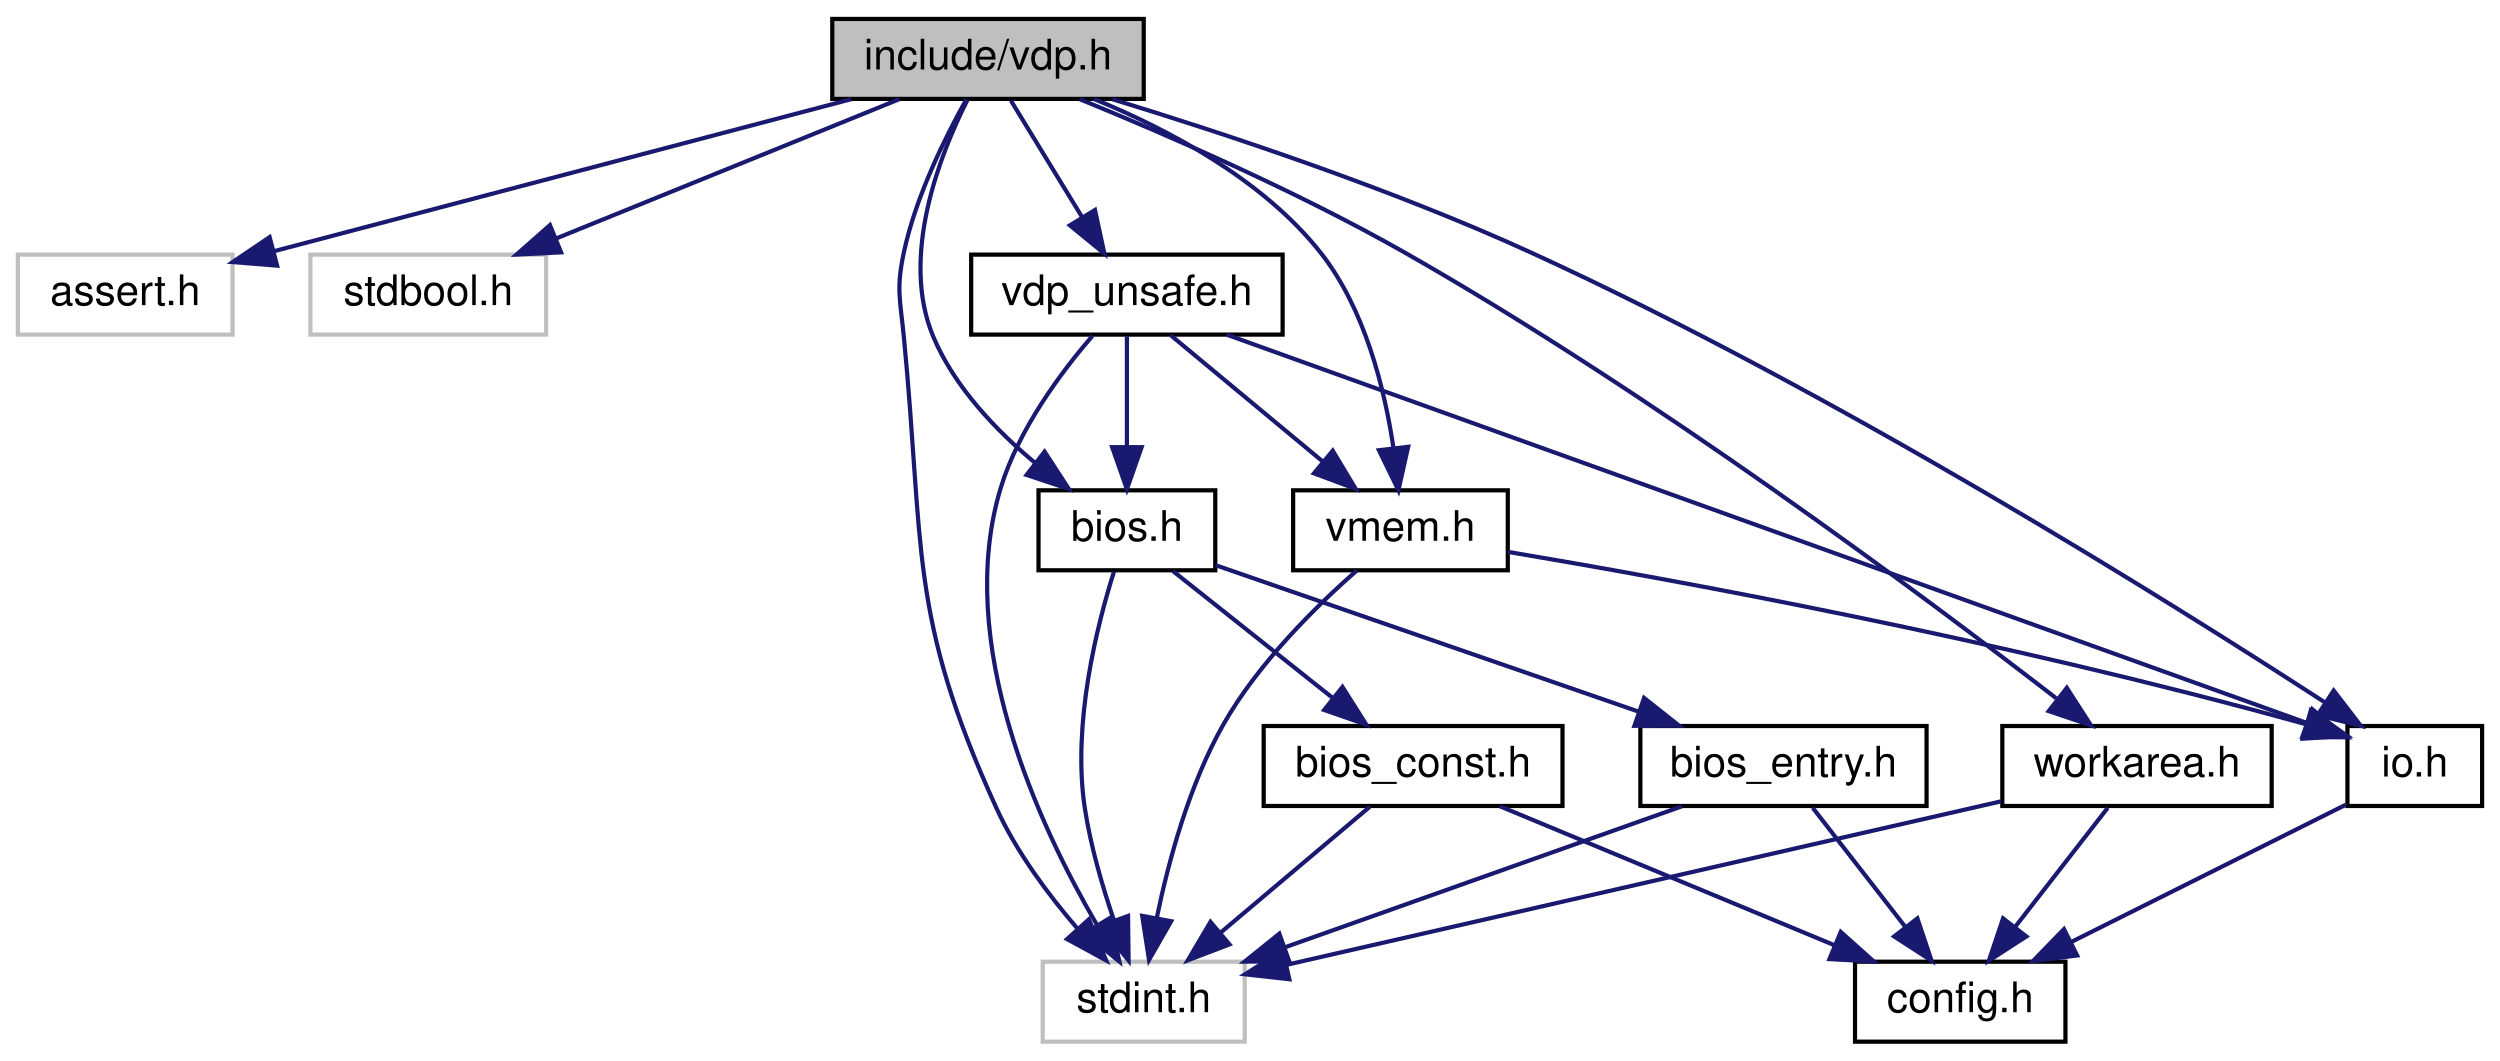
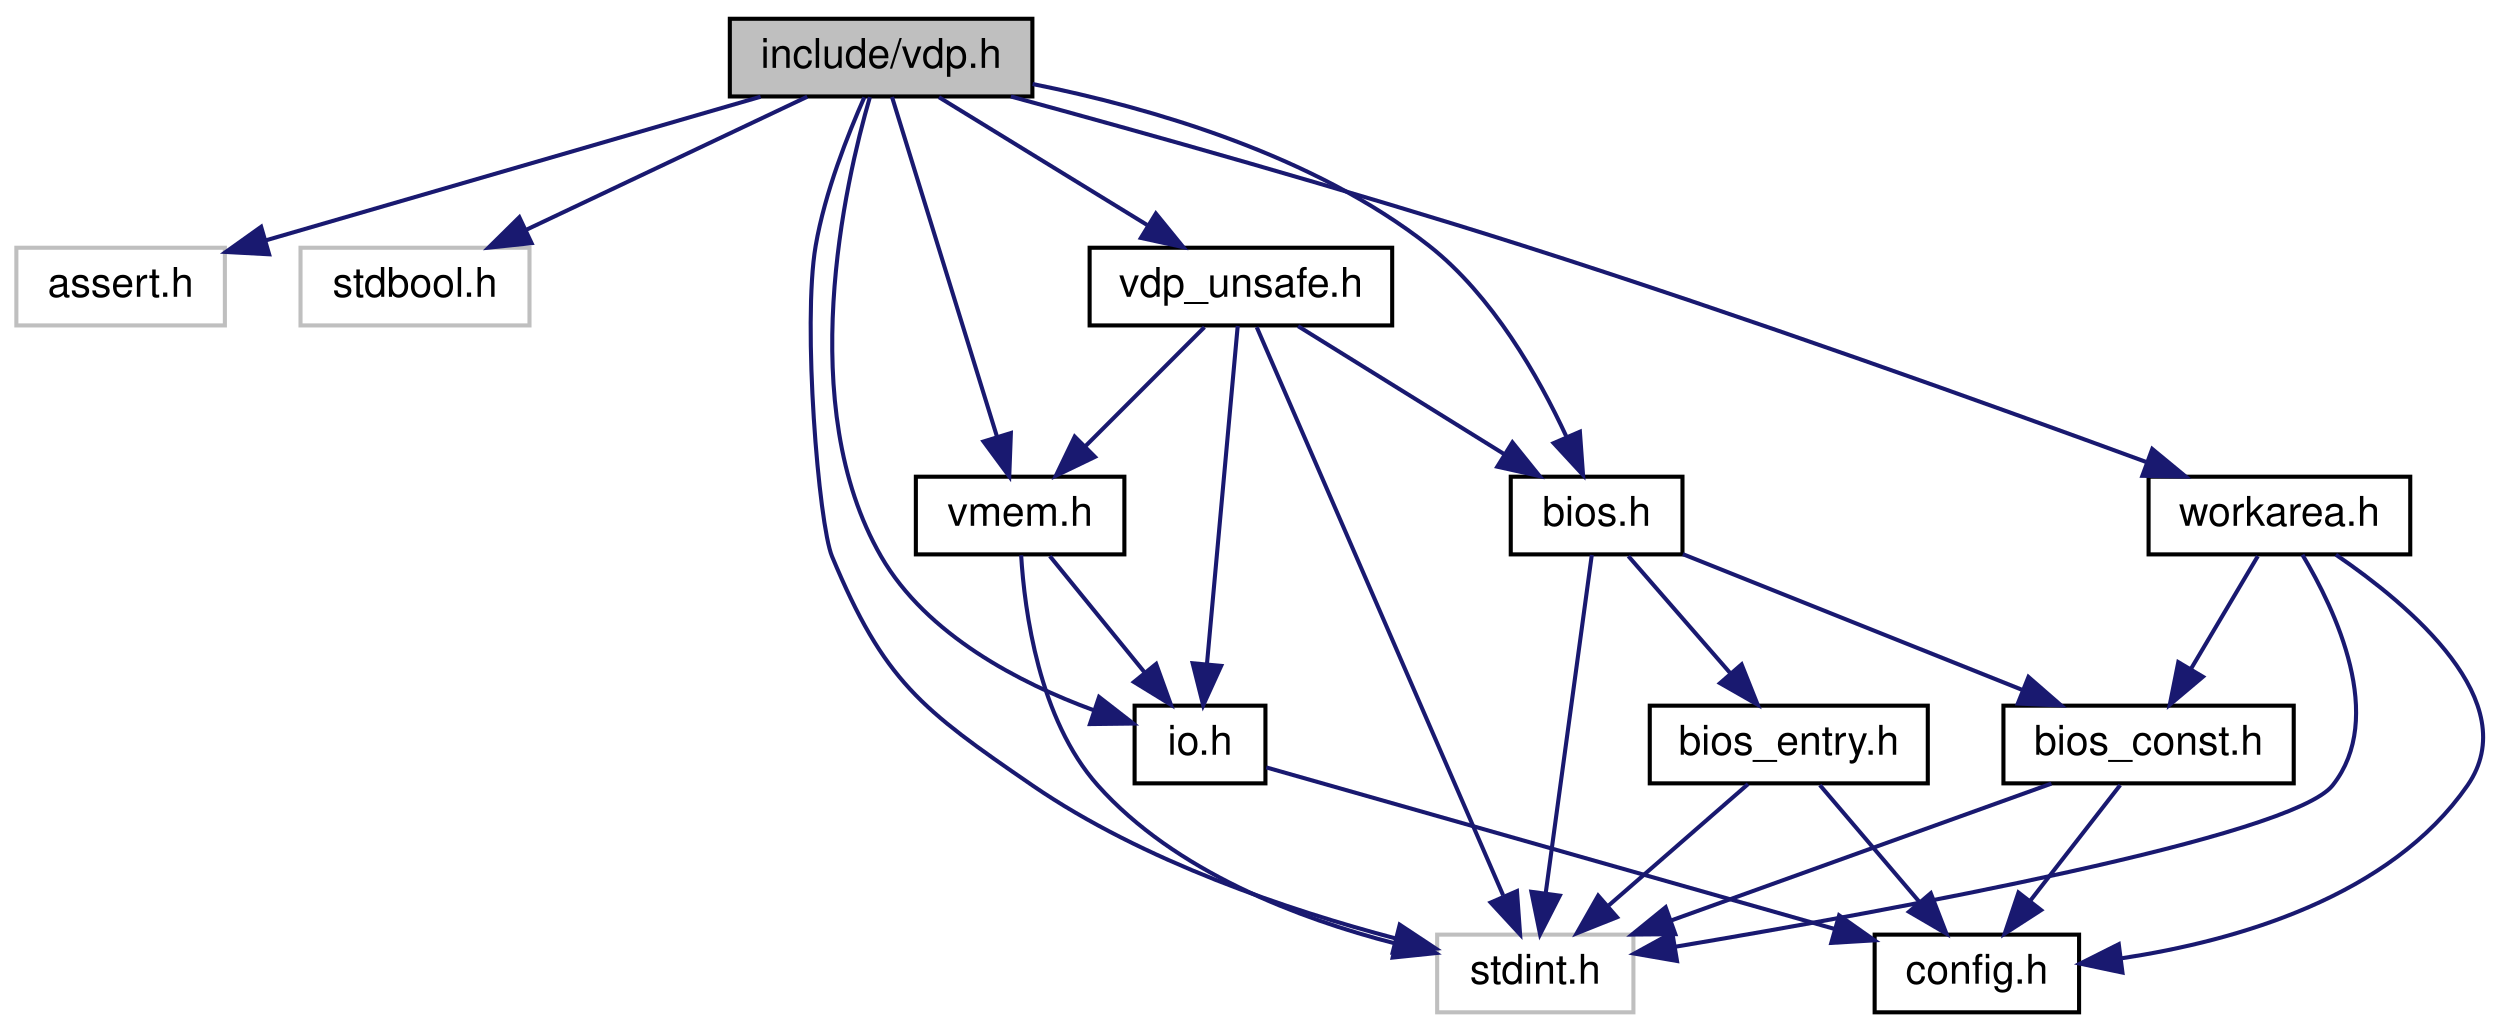
- <svg xmlns="http://www.w3.org/2000/svg" xmlns:xlink="http://www.w3.org/1999/xlink" width="594pt" height="252pt" viewBox="0.00 0.00 593.50 252.00">
+ <svg xmlns="http://www.w3.org/2000/svg" xmlns:xlink="http://www.w3.org/1999/xlink" width="611pt" height="252pt" viewBox="0.00 0.00 611.45 252.00">
  <g id="graph0" class="graph" transform="scale(1 1) rotate(0) translate(4 248)">
    <g id="node1" class="node">
      <g id="a_node1">
        <a xlink:title="Data types and functions for VDP (Video Display Proccessor) access.">
-           <polygon fill="#bfbfbf" stroke="black" points="193.5,-224.5 193.5,-243.5 267.5,-243.5 267.5,-224.5 193.5,-224.5" />
-           <text text-anchor="middle" x="230.5" y="-231.5" font-family="Helvetica,sans-Serif" font-size="10.00">include/vdp.h</text>
+           <polygon fill="#bfbfbf" stroke="black" points="174.5,-224.5 174.5,-243.5 248.5,-243.5 248.5,-224.5 174.5,-224.5" />
+           <text text-anchor="middle" x="211.5" y="-231.5" font-family="Helvetica,sans-Serif" font-size="10.00">include/vdp.h</text>
        </a>
      </g>
    </g>
    <g id="node2" class="node">
      <g id="a_node2">
        <a xlink:title=" ">
          <polygon fill="none" stroke="#bfbfbf" points="0,-168.5 0,-187.5 51,-187.5 51,-168.5 0,-168.5" />
          <text text-anchor="middle" x="25.5" y="-175.5" font-family="Helvetica,sans-Serif" font-size="10.00">assert.h</text>
        </a>
      </g>
    </g>
    <g id="edge1" class="edge">
-       <path fill="none" stroke="midnightblue" d="M198.02,-224.44C160.6,-214.59 99.35,-198.45 60.79,-188.3" />
-       <polygon fill="midnightblue" stroke="midnightblue" points="61.59,-184.89 51.03,-185.73 59.81,-191.66 61.59,-184.89" />
+       <path fill="none" stroke="midnightblue" d="M182.03,-224.44C149.21,-214.92 96.18,-199.52 61.07,-189.33" />
+       <polygon fill="midnightblue" stroke="midnightblue" points="61.82,-185.9 51.24,-186.47 59.87,-192.62 61.82,-185.9" />
    </g>
    <g id="node3" class="node">
      <g id="a_node3">
        <a xlink:title=" ">
          <polygon fill="none" stroke="#bfbfbf" points="69.5,-168.5 69.5,-187.5 125.5,-187.5 125.5,-168.5 69.5,-168.5" />
          <text text-anchor="middle" x="97.5" y="-175.5" font-family="Helvetica,sans-Serif" font-size="10.00">stdbool.h</text>
        </a>
      </g>
    </g>
    <g id="edge2" class="edge">
-       <path fill="none" stroke="midnightblue" d="M209.43,-224.44C187.44,-215.52 152.77,-201.44 127.84,-191.32" />
-       <polygon fill="midnightblue" stroke="midnightblue" points="129.06,-188.04 118.48,-187.52 126.42,-194.52 129.06,-188.04" />
+       <path fill="none" stroke="midnightblue" d="M193.44,-224.44C174.93,-215.68 145.92,-201.94 124.64,-191.86" />
+       <polygon fill="midnightblue" stroke="midnightblue" points="126.01,-188.63 115.48,-187.52 123.02,-194.96 126.01,-188.63" />
    </g>
    <g id="node4" class="node">
      <g id="a_node4">
        <a xlink:title=" ">
-           <polygon fill="none" stroke="#bfbfbf" points="243.5,-0.5 243.5,-19.5 291.5,-19.5 291.5,-0.5 243.5,-0.5" />
-           <text text-anchor="middle" x="267.5" y="-7.5" font-family="Helvetica,sans-Serif" font-size="10.00">stdint.h</text>
+           <polygon fill="none" stroke="#bfbfbf" points="347.5,-0.5 347.5,-19.5 395.5,-19.5 395.5,-0.5 347.5,-0.5" />
+           <text text-anchor="middle" x="371.5" y="-7.5" font-family="Helvetica,sans-Serif" font-size="10.00">stdint.h</text>
        </a>
      </g>
    </g>
    <g id="edge3" class="edge">
-       <path fill="none" stroke="midnightblue" d="M225.37,-224.41C220.44,-215.61 213.34,-201.38 210.5,-188 208.65,-179.3 209.64,-176.85 210.5,-168 215.41,-117.51 211.47,-102.16 232.5,-56 237.25,-45.57 244.86,-35.37 251.78,-27.33" />
-       <polygon fill="midnightblue" stroke="midnightblue" points="254.47,-29.57 258.58,-19.8 249.28,-24.87 254.47,-29.57" />
+       <path fill="none" stroke="midnightblue" d="M207.39,-224.28C203.44,-215.38 197.76,-201.07 195.5,-188 192.21,-168.93 196.23,-119.84 199.5,-112 212.23,-81.48 221.23,-74.71 248.5,-56 275.65,-37.37 311.43,-25.42 337.4,-18.55" />
+       <polygon fill="midnightblue" stroke="midnightblue" points="338.34,-21.93 347.18,-16.08 336.62,-15.14 338.34,-21.93" />
    </g>
    <g id="node5" class="node">
      <g id="a_node5">
        <a xlink:href="io_8h.html" target="_top" xlink:title="Definition of I/O ports.">
-           <polygon fill="none" stroke="black" points="553.5,-56.5 553.5,-75.5 585.5,-75.5 585.5,-56.5 553.5,-56.5" />
-           <text text-anchor="middle" x="569.5" y="-63.5" font-family="Helvetica,sans-Serif" font-size="10.00">io.h</text>
+           <polygon fill="none" stroke="black" points="273.5,-56.5 273.5,-75.5 305.5,-75.5 305.5,-56.5 273.5,-56.5" />
+           <text text-anchor="middle" x="289.5" y="-63.5" font-family="Helvetica,sans-Serif" font-size="10.00">io.h</text>
        </a>
      </g>
    </g>
    <g id="edge4" class="edge">
-       <path fill="none" stroke="midnightblue" d="M260.06,-224.42C286.61,-216.31 326.39,-203.15 359.5,-188 431.45,-155.07 511.02,-105.22 548.18,-81.08" />
-       <polygon fill="midnightblue" stroke="midnightblue" points="550.23,-83.93 556.69,-75.53 546.4,-78.07 550.23,-83.93" />
+       <path fill="none" stroke="midnightblue" d="M208.76,-224.34C202.67,-203.38 190.17,-148.93 211.5,-112 222.6,-92.79 245.37,-81.04 263.45,-74.4" />
+       <polygon fill="midnightblue" stroke="midnightblue" points="264.81,-77.63 273.18,-71.13 262.58,-71 264.81,-77.63" />
    </g>
    <g id="node7" class="node">
      <g id="a_node7">
        <a xlink:href="vmem_8h.html" target="_top" xlink:title="Data types and functions for VRAM access.">
-           <polygon fill="none" stroke="black" points="303,-112.5 303,-131.5 354,-131.5 354,-112.5 303,-112.5" />
-           <text text-anchor="middle" x="328.5" y="-119.5" font-family="Helvetica,sans-Serif" font-size="10.00">vmem.h</text>
+           <polygon fill="none" stroke="black" points="220,-112.5 220,-131.5 271,-131.5 271,-112.5 220,-112.5" />
+           <text text-anchor="middle" x="245.5" y="-119.5" font-family="Helvetica,sans-Serif" font-size="10.00">vmem.h</text>
        </a>
      </g>
    </g>
    <g id="edge6" class="edge">
-       <path fill="none" stroke="midnightblue" d="M255.65,-224.49C273.14,-217.34 295.7,-205.46 309.5,-188 320.08,-174.61 324.77,-155.5 326.85,-141.46" />
-       <polygon fill="midnightblue" stroke="midnightblue" points="330.33,-141.84 328.02,-131.5 323.38,-141.03 330.33,-141.84" />
+       <path fill="none" stroke="midnightblue" d="M214.17,-224.37C219.68,-206.54 232.43,-165.3 239.85,-141.27" />
+       <polygon fill="midnightblue" stroke="midnightblue" points="243.24,-142.18 242.84,-131.59 236.55,-140.11 243.24,-142.18" />
    </g>
    <g id="node8" class="node">
      <g id="a_node8">
        <a xlink:href="vdp__unsafe_8h.html" target="_top" xlink:title="Unsafe primitive functions for VDP (Video Display Proccessor) access.">
-           <polygon fill="none" stroke="black" points="226.5,-168.5 226.5,-187.5 300.5,-187.5 300.5,-168.5 226.5,-168.5" />
-           <text text-anchor="middle" x="263.5" y="-175.5" font-family="Helvetica,sans-Serif" font-size="10.00">vdp_unsafe.h</text>
+           <polygon fill="none" stroke="black" points="262.5,-168.5 262.5,-187.5 336.5,-187.5 336.5,-168.5 262.5,-168.5" />
+           <text text-anchor="middle" x="299.5" y="-175.5" font-family="Helvetica,sans-Serif" font-size="10.00">vdp_unsafe.h</text>
        </a>
      </g>
    </g>
    <g id="edge9" class="edge">
-       <path fill="none" stroke="midnightblue" d="M235.95,-224.08C240.51,-216.61 247.17,-205.72 252.79,-196.52" />
-       <polygon fill="midnightblue" stroke="midnightblue" points="255.92,-198.11 258.15,-187.75 249.95,-194.46 255.92,-198.11" />
+       <path fill="none" stroke="midnightblue" d="M225.64,-224.32C239.37,-215.9 260.44,-202.97 276.56,-193.07" />
+       <polygon fill="midnightblue" stroke="midnightblue" points="278.7,-195.87 285.4,-187.65 275.04,-189.9 278.7,-195.87" />
    </g>
    <g id="node9" class="node">
      <g id="a_node9">
        <a xlink:href="bios_8h.html" target="_top" xlink:title="C language I/F for MSX BIOS routines.">
-           <polygon fill="none" stroke="black" points="242.5,-112.5 242.5,-131.5 284.5,-131.5 284.5,-112.5 242.5,-112.5" />
-           <text text-anchor="middle" x="263.5" y="-119.5" font-family="Helvetica,sans-Serif" font-size="10.00">bios.h</text>
+           <polygon fill="none" stroke="black" points="365.5,-112.5 365.5,-131.5 407.5,-131.5 407.5,-112.5 365.5,-112.5" />
+           <text text-anchor="middle" x="386.5" y="-119.5" font-family="Helvetica,sans-Serif" font-size="10.00">bios.h</text>
        </a>
      </g>
    </g>
    <g id="edge21" class="edge">
-       <path fill="none" stroke="midnightblue" d="M225.62,-224.26C219.16,-211.47 209.47,-187.09 217.5,-168 222.53,-156.05 232.44,-145.69 241.79,-137.93" />
-       <polygon fill="midnightblue" stroke="midnightblue" points="243.94,-140.69 249.71,-131.81 239.66,-135.15 243.94,-140.69" />
+       <path fill="none" stroke="midnightblue" d="M248.56,-227.54C277.43,-221.74 317.23,-210.21 345.5,-188 361.03,-175.79 372.31,-155.96 379.06,-141.41" />
+       <polygon fill="midnightblue" stroke="midnightblue" points="382.41,-142.5 383.18,-131.93 375.99,-139.71 382.41,-142.5" />
    </g>
    <g id="node12" class="node">
      <g id="a_node12">
        <a xlink:href="workarea_8h.html" target="_top" xlink:title="Definitions of MSX SYSTEM Workarea.">
-           <polygon fill="none" stroke="black" points="471.5,-56.5 471.5,-75.5 535.5,-75.5 535.5,-56.5 471.5,-56.5" />
-           <text text-anchor="middle" x="503.5" y="-63.5" font-family="Helvetica,sans-Serif" font-size="10.00">workarea.h</text>
+           <polygon fill="none" stroke="black" points="521.5,-112.5 521.5,-131.5 585.5,-131.5 585.5,-112.5 521.5,-112.5" />
+           <text text-anchor="middle" x="553.5" y="-119.5" font-family="Helvetica,sans-Serif" font-size="10.00">workarea.h</text>
        </a>
      </g>
    </g>
    <g id="edge22" class="edge">
-       <path fill="none" stroke="midnightblue" d="M252.3,-224.43C272.74,-216.09 303.9,-202.56 329.5,-188 388.59,-154.39 453.02,-106.27 484.3,-82.09" />
-       <polygon fill="midnightblue" stroke="midnightblue" points="486.82,-84.57 492.56,-75.66 482.52,-79.04 486.82,-84.57" />
+       <path fill="none" stroke="midnightblue" d="M243.24,-224.49C275.07,-215.82 325.41,-201.73 368.5,-188 422.31,-170.85 484.07,-148.63 520.88,-135.11" />
+       <polygon fill="midnightblue" stroke="midnightblue" points="522.4,-138.28 530.57,-131.54 519.98,-131.72 522.4,-138.28" />
    </g>
    <g id="node6" class="node">
      <g id="a_node6">
        <a xlink:href="config_8h.html" target="_top" xlink:title="Hack for C Compiler portability.">
-           <polygon fill="none" stroke="black" points="436.5,-0.5 436.5,-19.5 486.5,-19.5 486.5,-0.5 436.5,-0.5" />
-           <text text-anchor="middle" x="461.5" y="-7.5" font-family="Helvetica,sans-Serif" font-size="10.00">config.h</text>
+           <polygon fill="none" stroke="black" points="454.5,-0.5 454.5,-19.5 504.5,-19.5 504.5,-0.5 454.5,-0.5" />
+           <text text-anchor="middle" x="479.5" y="-7.5" font-family="Helvetica,sans-Serif" font-size="10.00">config.h</text>
        </a>
      </g>
    </g>
    <g id="edge5" class="edge">
-       <path fill="none" stroke="midnightblue" d="M553.1,-56.8C535.78,-48.14 508.21,-34.36 487.84,-24.17" />
-       <polygon fill="midnightblue" stroke="midnightblue" points="489.28,-20.98 478.77,-19.64 486.15,-27.24 489.28,-20.98" />
+       <path fill="none" stroke="midnightblue" d="M305.7,-60.4C336.37,-51.68 403.55,-32.58 444.83,-20.85" />
+       <polygon fill="midnightblue" stroke="midnightblue" points="445.81,-24.21 454.47,-18.11 443.9,-17.48 445.81,-24.21" />
    </g>
    <g id="edge7" class="edge">
-       <path fill="none" stroke="midnightblue" d="M318.06,-112.4C308.54,-104.03 294.75,-90.49 286.5,-76 278.32,-61.63 273.39,-43.44 270.61,-29.95" />
-       <polygon fill="midnightblue" stroke="midnightblue" points="274.02,-29.12 268.76,-19.92 267.14,-30.39 274.02,-29.12" />
+       <path fill="none" stroke="midnightblue" d="M245.75,-112.3C246.58,-98.66 250.1,-72.14 264.5,-56 283.32,-34.91 313.63,-23.42 337.2,-17.35" />
+       <polygon fill="midnightblue" stroke="midnightblue" points="338.23,-20.7 347.16,-14.99 336.62,-13.89 338.23,-20.7" />
    </g>
    <g id="edge8" class="edge">
-       <path fill="none" stroke="midnightblue" d="M354.05,-116.87C393.01,-110.32 469.71,-96.43 543.55,-75.94" />
-       <polygon fill="midnightblue" stroke="midnightblue" points="544.8,-79.23 553.47,-73.15 542.9,-72.49 544.8,-79.23" />
+       <path fill="none" stroke="midnightblue" d="M252.77,-112.08C259.04,-104.38 268.29,-93.03 275.93,-83.65" />
+       <polygon fill="midnightblue" stroke="midnightblue" points="278.77,-85.71 282.37,-75.75 273.34,-81.29 278.77,-85.71" />
    </g>
    <g id="edge10" class="edge">
-       <path fill="none" stroke="midnightblue" d="M255.29,-168.18C247.96,-159.66 237.74,-146.02 233.5,-132 222.38,-95.27 242.59,-51.9 256.32,-28.35" />
-       <polygon fill="midnightblue" stroke="midnightblue" points="259.48,-29.9 261.71,-19.54 253.5,-26.25 259.48,-29.9" />
+       <path fill="none" stroke="midnightblue" d="M303.37,-168.08C314.75,-141.83 348.28,-64.55 363.64,-29.12" />
+       <polygon fill="midnightblue" stroke="midnightblue" points="367.02,-30.14 367.78,-19.57 360.59,-27.35 367.02,-30.14" />
    </g>
    <g id="edge11" class="edge">
-       <path fill="none" stroke="midnightblue" d="M287.19,-168.49C334.08,-151.64 442.32,-112.75 543.87,-76.22" />
-       <polygon fill="midnightblue" stroke="midnightblue" points="545.14,-79.49 553.36,-72.81 542.77,-72.9 545.14,-79.49" />
+       <path fill="none" stroke="midnightblue" d="M298.72,-168.37C297.1,-150.62 293.38,-109.67 291.19,-85.6" />
+       <polygon fill="midnightblue" stroke="midnightblue" points="294.67,-85.23 290.28,-75.59 287.7,-85.87 294.67,-85.23" />
    </g>
    <g id="edge12" class="edge">
-       <path fill="none" stroke="midnightblue" d="M273.94,-168.32C283.65,-160.26 298.32,-148.08 310,-138.37" />
-       <polygon fill="midnightblue" stroke="midnightblue" points="312.41,-140.92 317.87,-131.83 307.94,-135.53 312.41,-140.92" />
+       <path fill="none" stroke="midnightblue" d="M290.58,-168.08C282.72,-160.22 271.07,-148.57 261.58,-139.08" />
+       <polygon fill="midnightblue" stroke="midnightblue" points="263.8,-136.35 254.25,-131.75 258.85,-141.3 263.8,-136.35" />
    </g>
    <g id="edge13" class="edge">
-       <path fill="none" stroke="midnightblue" d="M263.5,-168.08C263.5,-161.01 263.5,-150.86 263.5,-141.99" />
-       <polygon fill="midnightblue" stroke="midnightblue" points="267,-141.75 263.5,-131.75 260,-141.75 267,-141.75" />
+       <path fill="none" stroke="midnightblue" d="M313.48,-168.32C327.05,-159.9 347.88,-146.97 363.82,-137.07" />
+       <polygon fill="midnightblue" stroke="midnightblue" points="365.91,-139.9 372.56,-131.65 362.21,-133.95 365.91,-139.9" />
    </g>
    <g id="edge14" class="edge">
-       <path fill="none" stroke="midnightblue" d="M260.43,-112.17C256.47,-99.67 250.45,-76.09 253.5,-56 254.87,-47 257.69,-37.33 260.45,-29.26" />
-       <polygon fill="midnightblue" stroke="midnightblue" points="263.77,-30.37 263.9,-19.78 257.19,-27.98 263.77,-30.37" />
+       <path fill="none" stroke="midnightblue" d="M385.32,-112.37C382.9,-94.62 377.32,-53.67 374.04,-29.6" />
+       <polygon fill="midnightblue" stroke="midnightblue" points="377.49,-29.03 372.67,-19.59 370.55,-29.97 377.49,-29.03" />
    </g>
    <g id="node10" class="node">
      <g id="a_node10">
        <a xlink:href="bios__const_8h.html" target="_top" xlink:title="Constant variables in the MSX BIOS ROM.">
-           <polygon fill="none" stroke="black" points="296,-56.5 296,-75.5 367,-75.5 367,-56.5 296,-56.5" />
-           <text text-anchor="middle" x="331.5" y="-63.5" font-family="Helvetica,sans-Serif" font-size="10.00">bios_const.h</text>
+           <polygon fill="none" stroke="black" points="486,-56.5 486,-75.5 557,-75.5 557,-56.5 486,-56.5" />
+           <text text-anchor="middle" x="521.5" y="-63.5" font-family="Helvetica,sans-Serif" font-size="10.00">bios_const.h</text>
        </a>
      </g>
    </g>
    <g id="edge15" class="edge">
-       <path fill="none" stroke="midnightblue" d="M274.43,-112.32C284.67,-104.18 300.22,-91.84 312.5,-82.09" />
-       <polygon fill="midnightblue" stroke="midnightblue" points="314.72,-84.79 320.38,-75.83 310.37,-79.31 314.72,-84.79" />
+       <path fill="none" stroke="midnightblue" d="M407.59,-112.56C429.85,-103.66 465.16,-89.54 490.57,-79.37" />
+       <polygon fill="midnightblue" stroke="midnightblue" points="492.12,-82.52 500.11,-75.56 489.52,-76.02 492.12,-82.52" />
    </g>
    <g id="node11" class="node">
      <g id="a_node11">
        <a xlink:href="bios__entry_8h.html" target="_top" xlink:title="Assembler entry points for MSX BIOS functions.">
-           <polygon fill="none" stroke="black" points="385.5,-56.5 385.5,-75.5 453.5,-75.5 453.5,-56.5 385.5,-56.5" />
-           <text text-anchor="middle" x="419.5" y="-63.5" font-family="Helvetica,sans-Serif" font-size="10.00">bios_entry.h</text>
+           <polygon fill="none" stroke="black" points="399.5,-56.5 399.5,-75.5 467.5,-75.5 467.5,-56.5 399.5,-56.5" />
+           <text text-anchor="middle" x="433.5" y="-63.5" font-family="Helvetica,sans-Serif" font-size="10.00">bios_entry.h</text>
        </a>
      </g>
    </g>
    <g id="edge18" class="edge">
-       <path fill="none" stroke="midnightblue" d="M284.54,-113.72C310.35,-104.78 354.47,-89.51 385.21,-78.87" />
-       <polygon fill="midnightblue" stroke="midnightblue" points="386.38,-82.17 394.68,-75.59 384.09,-75.55 386.38,-82.17" />
+       <path fill="none" stroke="midnightblue" d="M394.26,-112.08C401.04,-104.3 411.04,-92.8 419.26,-83.37" />
+       <polygon fill="midnightblue" stroke="midnightblue" points="421.96,-85.59 425.88,-75.75 416.68,-81 421.96,-85.59" />
    </g>
    <g id="edge16" class="edge">
-       <path fill="none" stroke="midnightblue" d="M321.22,-56.32C311.66,-48.26 297.22,-36.08 285.72,-26.37" />
-       <polygon fill="midnightblue" stroke="midnightblue" points="287.87,-23.61 277.97,-19.83 283.36,-28.96 287.87,-23.61" />
+       <path fill="none" stroke="midnightblue" d="M497.73,-56.44C472.61,-47.4 432.79,-33.06 404.6,-22.92" />
+       <polygon fill="midnightblue" stroke="midnightblue" points="405.75,-19.61 395.16,-19.52 403.38,-26.2 405.75,-19.61" />
    </g>
    <g id="edge17" class="edge">
-       <path fill="none" stroke="midnightblue" d="M352.1,-56.44C373.49,-47.56 407.18,-33.56 431.52,-23.45" />
-       <polygon fill="midnightblue" stroke="midnightblue" points="433.11,-26.58 441,-19.52 430.42,-20.12 433.11,-26.58" />
+       <path fill="none" stroke="midnightblue" d="M514.56,-56.08C508.57,-48.38 499.75,-37.03 492.45,-27.65" />
+       <polygon fill="midnightblue" stroke="midnightblue" points="495.21,-25.5 486.31,-19.75 489.68,-29.79 495.21,-25.5" />
    </g>
    <g id="edge19" class="edge">
-       <path fill="none" stroke="midnightblue" d="M395.42,-56.44C369.96,-47.4 329.61,-33.06 301.04,-22.92" />
-       <polygon fill="midnightblue" stroke="midnightblue" points="302.07,-19.57 291.47,-19.52 299.72,-26.16 302.07,-19.57" />
+       <path fill="none" stroke="midnightblue" d="M423.54,-56.32C414.37,-48.34 400.56,-36.31 389.47,-26.65" />
+       <polygon fill="midnightblue" stroke="midnightblue" points="391.48,-23.76 381.64,-19.83 386.88,-29.04 391.48,-23.76" />
    </g>
    <g id="edge20" class="edge">
-       <path fill="none" stroke="midnightblue" d="M426.44,-56.08C432.43,-48.38 441.25,-37.03 448.55,-27.65" />
-       <polygon fill="midnightblue" stroke="midnightblue" points="451.32,-29.79 454.69,-19.75 445.79,-25.5 451.32,-29.79" />
+       <path fill="none" stroke="midnightblue" d="M441.1,-56.08C447.73,-48.3 457.52,-36.8 465.56,-27.37" />
+       <polygon fill="midnightblue" stroke="midnightblue" points="468.23,-29.63 472.05,-19.75 462.9,-25.09 468.23,-29.63" />
    </g>
    <g id="edge23" class="edge">
-       <path fill="none" stroke="midnightblue" d="M471.18,-57.6C426.68,-47.42 346.89,-29.17 301.51,-18.78" />
-       <polygon fill="midnightblue" stroke="midnightblue" points="302.1,-15.33 291.57,-16.51 300.54,-22.15 302.1,-15.33" />
+       <path fill="none" stroke="midnightblue" d="M559.13,-112.4C567.2,-98.9 579.68,-72.57 566.5,-56 556.49,-43.41 458.95,-25.49 405.73,-16.54" />
+       <polygon fill="midnightblue" stroke="midnightblue" points="406.16,-13.06 395.72,-14.87 405.01,-19.97 406.16,-13.06" />
    </g>
    <g id="edge24" class="edge">
-       <path fill="none" stroke="midnightblue" d="M496.56,-56.08C490.57,-48.38 481.75,-37.03 474.45,-27.65" />
-       <polygon fill="midnightblue" stroke="midnightblue" points="477.21,-25.5 468.31,-19.75 471.68,-29.79 477.21,-25.5" />
+       <path fill="none" stroke="midnightblue" d="M567.31,-112.42C585.49,-100.01 613.6,-76.34 599.5,-56 580.62,-28.76 543.08,-17.98 514.99,-13.73" />
+       <polygon fill="midnightblue" stroke="midnightblue" points="515.11,-10.22 504.74,-12.41 514.21,-17.16 515.11,-10.22" />
+     </g>
+     <g id="edge25" class="edge">
+       <path fill="none" stroke="midnightblue" d="M548.22,-112.08C543.79,-104.61 537.34,-93.72 531.88,-84.52" />
+       <polygon fill="midnightblue" stroke="midnightblue" points="534.79,-82.57 526.69,-75.75 528.77,-86.14 534.79,-82.57" />
    </g>
  </g>
</svg>
